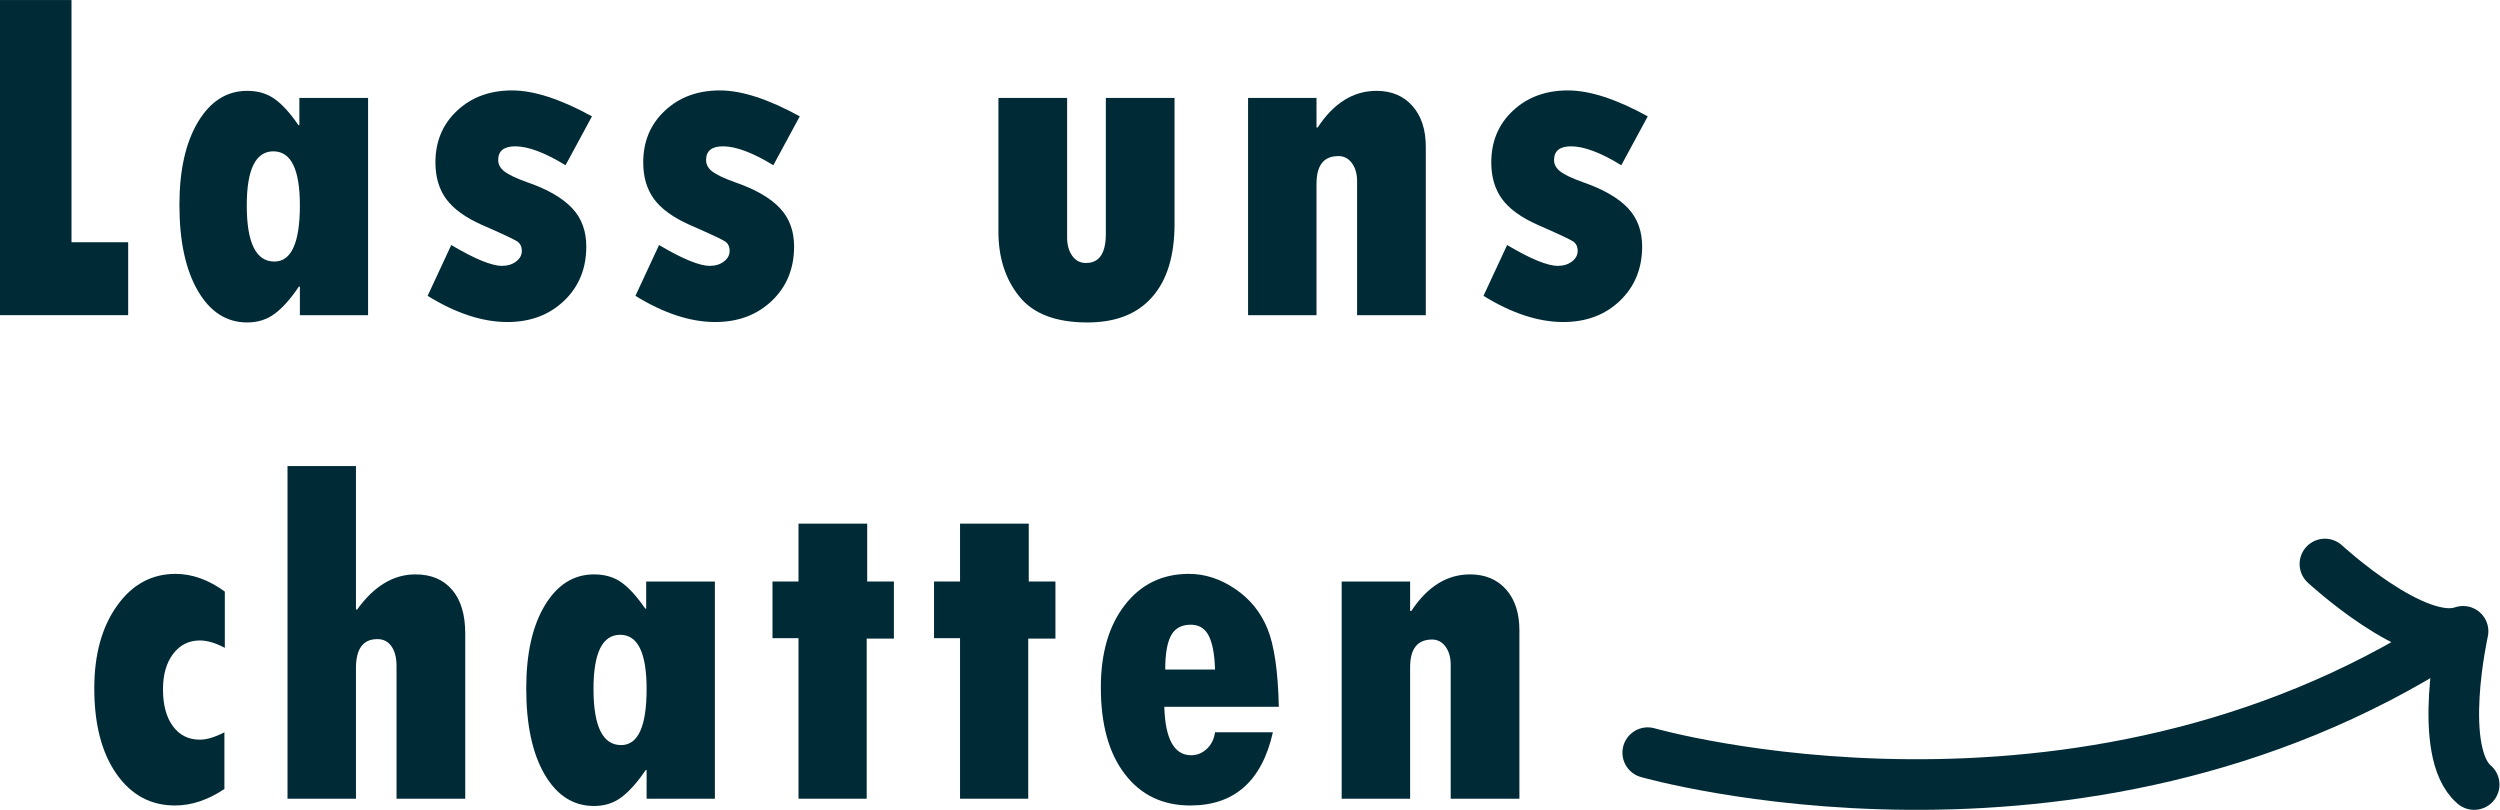
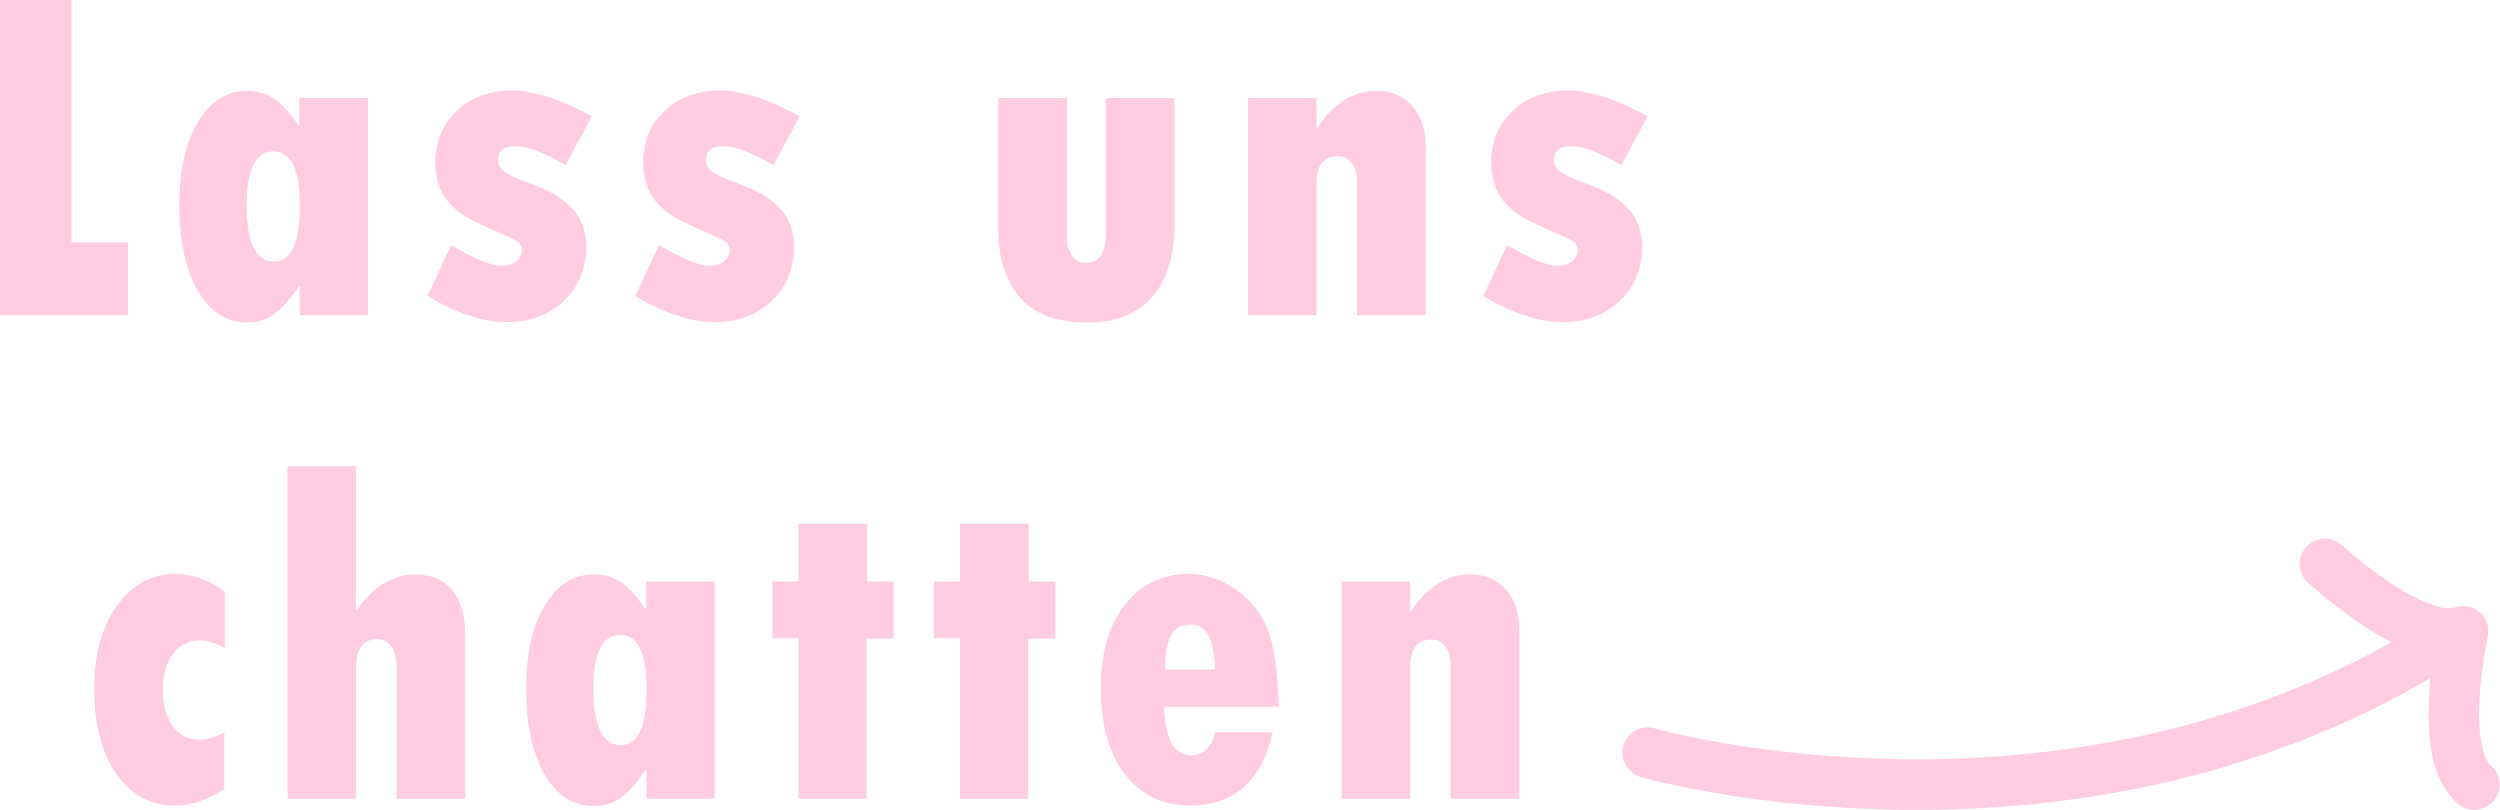
<svg xmlns="http://www.w3.org/2000/svg" width="100%" height="100%" viewBox="0 0 4528 1467" version="1.1" xml:space="preserve" style="fill-rule:evenodd;clip-rule:evenodd;stroke-linecap:round;stroke-linejoin:round;stroke-miterlimit:1.5;">
  <g transform="matrix(1,0,0,1,-41663.6,-16712.4)">
-     <g transform="matrix(0.702425,0,0,0.288503,13446.9,12907.8)">
-       <g transform="matrix(2.18431,0,0,5.3182,-51235.1,-68818.5)">
-         <path d="M41846.4,15419.9L41930.8,15419.9L41930.8,15705.8L41997.7,15705.8L41997.7,15791.9L41846.4,15791.9L41846.4,15419.9Z" style="fill:rgb(0,42,54);fill-rule:nonzero;" />
-         <path d="M42200.4,15791.9L42200.4,15758.2L42199.2,15758.2C42189.4,15772.7 42179.9,15783.4 42170.7,15790.2C42161.5,15797.1 42150.7,15800.5 42138.2,15800.5C42113.9,15800.5 42094.5,15788.1 42080,15763.2C42065.5,15738.3 42058.2,15704.5 42058.2,15661.8C42058.2,15620.7 42065.6,15588 42080.2,15563.7C42094.9,15539.3 42114.2,15527.1 42138.2,15527.1C42151,15527.1 42161.9,15530.4 42170.8,15536.8C42179.7,15543.2 42189,15553.4 42198.7,15567.6L42199.8,15567.6L42199.8,15535.5L42280.9,15535.5L42280.9,15791.9L42200.4,15791.9ZM42200.4,15662.3C42200.4,15619.8 42190,15598.5 42169.1,15598.5C42148.2,15598.5 42137.7,15619.8 42137.7,15662.3C42137.7,15706.5 42148.5,15728.6 42170.3,15728.6C42190.3,15728.6 42200.4,15706.5 42200.4,15662.3Z" style="fill:rgb(0,42,54);fill-rule:nonzero;" />
-         <path d="M42379.1,15709.1C42406.8,15725.5 42426.7,15733.7 42439,15733.7C42445.7,15733.7 42451.3,15731.9 42455.7,15728.5C42460.2,15725.1 42462.4,15720.9 42462.4,15716.1C42462.4,15710.9 42460.5,15707.1 42456.8,15704.7C42453.1,15702.3 42439.2,15695.8 42415,15685.2C42395.7,15676.6 42381.8,15666.5 42373.2,15654.9C42364.7,15643.3 42360.4,15628.9 42360.4,15611.6C42360.4,15586.9 42368.9,15566.5 42385.9,15550.6C42402.9,15534.6 42424.6,15526.6 42451,15526.6C42476.6,15526.6 42508,15536.8 42545.2,15557.2L42514,15614.9C42489.8,15600.1 42470,15592.6 42454.6,15592.6C42441.2,15592.6 42434.5,15598 42434.5,15608.8C42434.5,15614 42437,15618.5 42441.9,15622.3C42446.8,15626.1 42455.8,15630.4 42468.8,15635C42493.2,15643.5 42510.8,15653.8 42521.9,15665.7C42533,15677.5 42538.5,15692.6 42538.5,15710.8C42538.5,15736.8 42529.8,15758.2 42512.3,15774.9C42494.8,15791.6 42472.5,15800 42445.4,15800C42416,15800 42384.6,15789.7 42351.2,15769.1L42379.1,15709.1Z" style="fill:rgb(0,42,54);fill-rule:nonzero;" />
-         <path d="M42624.4,15709.1C42652.1,15725.5 42672,15733.7 42684.3,15733.7C42691,15733.7 42696.6,15731.9 42701,15728.5C42705.5,15725.1 42707.7,15720.9 42707.7,15716.1C42707.7,15710.9 42705.9,15707.1 42702.1,15704.7C42698.4,15702.3 42684.5,15695.8 42660.3,15685.2C42641,15676.6 42627.1,15666.5 42618.5,15654.9C42610,15643.3 42605.7,15628.9 42605.7,15611.6C42605.7,15586.9 42614.2,15566.5 42631.2,15550.6C42648.2,15534.6 42669.9,15526.6 42696.3,15526.6C42721.9,15526.6 42753.3,15536.8 42790.5,15557.2L42759.3,15614.9C42735.1,15600.1 42715.3,15592.6 42699.9,15592.6C42686.5,15592.6 42679.9,15598 42679.9,15608.8C42679.9,15614 42682.3,15618.5 42687.2,15622.3C42692.2,15626.1 42701.1,15630.4 42714.1,15635C42738.5,15643.5 42756.2,15653.8 42767.2,15665.7C42778.3,15677.5 42783.8,15692.6 42783.8,15710.8C42783.8,15736.8 42775.1,15758.2 42757.6,15774.9C42740.1,15791.6 42717.8,15800 42690.7,15800C42661.4,15800 42630,15789.7 42596.5,15769.1L42624.4,15709.1Z" style="fill:rgb(0,42,54);fill-rule:nonzero;" />
-         <path d="M43025,15535.5L43106.1,15535.5L43106.1,15700.5C43106.1,15709 43108.1,15716.1 43112.1,15721.8C43116.1,15727.5 43121.5,15730.3 43128.4,15730.3C43144,15730.3 43151.8,15718.9 43151.8,15696L43151.8,15535.5L43232.9,15535.5L43232.9,15684.1C43232.9,15721.8 43224.1,15750.6 43206.4,15770.6C43188.8,15790.6 43163.3,15800.5 43130.1,15800.5C43092.9,15800.5 43066.1,15790.3 43049.7,15769.9C43033.2,15749.5 43025,15723.9 43025,15693.2L43025,15535.5Z" style="fill:rgb(0,42,54);fill-rule:nonzero;" />
-         <path d="M43400.5,15535.5L43400.5,15570.3L43401.9,15570.3C43420.8,15541.5 43444,15527.1 43471.3,15527.1C43489.1,15527.1 43503.3,15533.1 43513.8,15545C43524.3,15556.9 43529.5,15572.9 43529.5,15593.2L43529.5,15791.9L43448.4,15791.9L43448.4,15633.9C43448.4,15625.2 43446.4,15618 43442.3,15612.4C43438.2,15606.9 43432.9,15604.1 43426.4,15604.1C43409.1,15604.1 43400.5,15614.9 43400.5,15636.7L43400.5,15791.9L43319.7,15791.9L43319.7,15535.5L43400.5,15535.5Z" style="fill:rgb(0,42,54);fill-rule:nonzero;" />
-         <path d="M43625.5,15709.1C43653.1,15725.5 43673.1,15733.7 43685.4,15733.7C43692.1,15733.7 43697.6,15731.9 43702.1,15728.5C43706.5,15725.1 43708.8,15720.9 43708.8,15716.1C43708.8,15710.9 43706.9,15707.1 43703.2,15704.7C43699.5,15702.3 43685.6,15695.8 43661.4,15685.2C43642.1,15676.6 43628.1,15666.5 43619.6,15654.9C43611.1,15643.3 43606.8,15628.9 43606.8,15611.6C43606.8,15586.9 43615.3,15566.5 43632.3,15550.6C43649.3,15534.6 43671,15526.6 43697.4,15526.6C43723,15526.6 43754.4,15536.8 43791.5,15557.2L43760.3,15614.9C43736.2,15600.1 43716.4,15592.6 43701,15592.6C43687.6,15592.6 43680.9,15598 43680.9,15608.8C43680.9,15614 43683.4,15618.5 43688.3,15622.3C43693.2,15626.1 43702.2,15630.4 43715.2,15635C43739.5,15643.5 43757.2,15653.8 43768.3,15665.7C43779.3,15677.5 43784.9,15692.6 43784.9,15710.8C43784.9,15736.8 43776.1,15758.2 43758.7,15774.9C43741.2,15791.6 43718.9,15800 43691.8,15800C43662.4,15800 43631,15789.7 43597.6,15769.1L43625.5,15709.1Z" style="fill:rgb(0,42,54);fill-rule:nonzero;" />
-         <path d="M42111.3,16284.3L42111.3,16351.2C42092,16364.2 42072.5,16370.7 42053,16370.7C42024.2,16370.7 42001.2,16358.2 41983.8,16333.3C41966.4,16308.3 41957.7,16274.7 41957.7,16232.5C41957.7,16192.6 41966.6,16160.1 41984.5,16135C42002.3,16109.9 42025.4,16097.3 42053.6,16097.3C42073.3,16097.3 42092.7,16104.3 42111.8,16118.2L42111.8,16184.6C42100.9,16178.8 42091,16175.9 42082.3,16175.9C42069.3,16175.9 42058.8,16181.2 42050.8,16191.7C42042.8,16202.2 42038.8,16216.2 42038.8,16233.6C42038.8,16252 42042.7,16266.5 42050.5,16277.1C42058.3,16287.7 42068.9,16293 42082.3,16293C42090.5,16293 42100.1,16290.1 42111.3,16284.3Z" style="fill:rgb(0,42,54);fill-rule:nonzero;" />
-         <path d="M42185.8,15970L42266.6,15970L42266.6,16139.4L42268,16139.4C42287.9,16111.7 42310.8,16097.9 42336.8,16097.9C42355.4,16097.9 42369.8,16104 42380.2,16116.2C42390.5,16128.3 42395.6,16145.5 42395.6,16167.6L42395.6,16362.7L42314.5,16362.7L42314.5,16206.3C42314.5,16196.3 42312.5,16188.4 42308.5,16182.8C42304.5,16177.1 42299,16174.3 42291.9,16174.3C42275,16174.3 42266.6,16185.7 42266.6,16208.5L42266.6,16362.7L42185.8,16362.7L42185.8,15970Z" style="fill:rgb(0,42,54);fill-rule:nonzero;" />
-         <path d="M42609.7,16362.7L42609.7,16328.9L42608.6,16328.9C42598.8,16343.4 42589.2,16354.1 42580,16361C42570.8,16367.9 42560,16371.3 42547.6,16371.3C42523.2,16371.3 42503.8,16358.9 42489.3,16334C42474.8,16309.1 42467.6,16275.2 42467.6,16232.5C42467.6,16191.5 42474.9,16158.8 42489.6,16134.4C42504.3,16110.1 42523.6,16097.9 42547.6,16097.9C42560.4,16097.9 42571.3,16101.1 42580.2,16107.5C42589.1,16113.9 42598.4,16124.2 42608.1,16138.3L42609.2,16138.3L42609.2,16106.3L42690.3,16106.3L42690.3,16362.7L42609.7,16362.7ZM42609.7,16233.1C42609.7,16190.5 42599.3,16169.2 42578.5,16169.2C42557.5,16169.2 42547,16190.5 42547,16233.1C42547,16277.3 42557.9,16299.4 42579.6,16299.4C42599.7,16299.4 42609.7,16277.3 42609.7,16233.1Z" style="fill:rgb(0,42,54);fill-rule:nonzero;" />
-         <path d="M42789,16038L42870.1,16038L42870.1,16106.3L42901.6,16106.3L42901.6,16173.7L42869.5,16173.7L42869.5,16362.7L42789,16362.7L42789,16173.2L42758.3,16173.2L42758.3,16106.3L42789,16106.3L42789,16038Z" style="fill:rgb(0,42,54);fill-rule:nonzero;" />
-         <path d="M42979.7,16038L43060.8,16038L43060.8,16106.3L43092.3,16106.3L43092.3,16173.7L43060.2,16173.7L43060.2,16362.7L42979.7,16362.7L42979.7,16173.2L42949,16173.2L42949,16106.3L42979.7,16106.3L42979.7,16038Z" style="fill:rgb(0,42,54);fill-rule:nonzero;" />
-         <path d="M43280.7,16284.3L43349,16284.3C43336,16341.9 43303.5,16370.7 43251.5,16370.7C43219,16370.7 43193.2,16358.4 43174.3,16333.7C43155.3,16309 43145.9,16274.9 43145.9,16231.4C43145.9,16190.9 43155.3,16158.4 43174.3,16134C43193.2,16109.6 43218.4,16097.3 43249.8,16097.3C43268.8,16097.3 43287,16103.2 43304.4,16115C43321.9,16126.8 43334.6,16142.5 43342.6,16162C43350.6,16181.5 43355.1,16212.3 43356,16254.2L43220.8,16254.2C43221.9,16292.3 43232.5,16311.4 43252.6,16311.4C43259.5,16311.4 43265.6,16308.9 43271,16303.9C43276.4,16298.8 43279.6,16292.3 43280.7,16284.3ZM43221.9,16210.2L43280.7,16210.2C43280.2,16192.2 43277.7,16178.9 43273.2,16170.2C43268.8,16161.6 43261.7,16157.3 43252,16157.3C43241.3,16157.3 43233.6,16161.4 43228.9,16169.8C43224.3,16178.2 43221.9,16191.6 43221.9,16210.2Z" style="fill:rgb(0,42,54);fill-rule:nonzero;" />
-         <path d="M43511,16106.3L43511,16141.1L43512.4,16141.1C43531.4,16112.3 43554.5,16097.9 43581.8,16097.9C43599.6,16097.9 43613.8,16103.9 43624.3,16115.7C43634.8,16127.6 43640,16143.7 43640,16164L43640,16362.7L43558.9,16362.7L43558.9,16204.6C43558.9,16195.9 43556.9,16188.8 43552.8,16183.2C43548.7,16177.6 43543.4,16174.8 43536.9,16174.8C43519.7,16174.8 43511,16185.7 43511,16207.4L43511,16362.7L43430.2,16362.7L43430.2,16106.3L43511,16106.3Z" style="fill:rgb(0,42,54);fill-rule:nonzero;" />
-       </g>
+     <g transform="matrix(1.53431,0,0,1.53432,-22541.9,-6946.54)">
+       <path d="M41846.4,15419.9L41930.8,15419.9L41930.8,15705.8L41997.7,15705.8L41997.7,15791.9L41846.4,15791.9L41846.4,15419.9Z" style="fill:rgb(255,204,226);fill-rule:nonzero;" />
    </g>
-     <g transform="matrix(0.702425,0,0,0.288503,13446.9,12907.8)">
-       <g transform="matrix(2.18431,0,0,5.3182,-51159.9,-77223.4)">
-         <g transform="matrix(1,0,0,1,0.960729,0.443217)">
-           <path d="M43756.1,17888.3C43756.1,17888.3 44261.9,18033.6 44699.6,17753.3" style="fill:none;stroke:rgb(0,42,54);stroke-width:59.74px;" />
-         </g>
-         <g transform="matrix(0.899013,0.437922,-0.437922,0.899013,11836.1,-17682.9)">
-           <path d="M44896.1,17450.2C44896.1,17450.2 45036.1,17492.4 45077.5,17450.2C45077.5,17450.2 45111.3,17592.4 45168.5,17607.1" style="fill:none;stroke:rgb(0,42,54);stroke-width:59.74px;" />
-         </g>
-       </g>
+     <g transform="matrix(1.53431,0,0,1.53432,-22541.9,-6946.54)">
+       <path d="M42200.4,15791.9L42200.4,15758.2L42199.2,15758.2C42189.4,15772.7 42179.9,15783.4 42170.7,15790.2C42161.5,15797.1 42150.7,15800.5 42138.2,15800.5C42113.9,15800.5 42094.5,15788.1 42080,15763.2C42065.5,15738.3 42058.2,15704.5 42058.2,15661.8C42058.2,15620.7 42065.6,15588 42080.2,15563.7C42094.9,15539.3 42114.2,15527.1 42138.2,15527.1C42151,15527.1 42161.9,15530.4 42170.8,15536.8C42179.7,15543.2 42189,15553.4 42198.7,15567.6L42199.8,15567.6L42199.8,15535.5L42280.9,15535.5L42280.9,15791.9L42200.4,15791.9ZM42200.4,15662.3C42200.4,15619.8 42190,15598.5 42169.1,15598.5C42148.2,15598.5 42137.7,15619.8 42137.7,15662.3C42137.7,15706.5 42148.5,15728.6 42170.3,15728.6C42190.3,15728.6 42200.4,15706.5 42200.4,15662.3Z" style="fill:rgb(255,204,226);fill-rule:nonzero;" />
+     </g>
+     <g transform="matrix(1.53431,0,0,1.53432,-22541.9,-6946.54)">
+       <path d="M42379.1,15709.1C42406.8,15725.5 42426.7,15733.7 42439,15733.7C42445.7,15733.7 42451.3,15731.9 42455.7,15728.5C42460.2,15725.1 42462.4,15720.9 42462.4,15716.1C42462.4,15710.9 42460.5,15707.1 42456.8,15704.7C42453.1,15702.3 42439.2,15695.8 42415,15685.2C42395.7,15676.6 42381.8,15666.5 42373.2,15654.9C42364.7,15643.3 42360.4,15628.9 42360.4,15611.6C42360.4,15586.9 42368.9,15566.5 42385.9,15550.6C42402.9,15534.6 42424.6,15526.6 42451,15526.6C42476.6,15526.6 42508,15536.8 42545.2,15557.2L42514,15614.9C42489.8,15600.1 42470,15592.6 42454.6,15592.6C42441.2,15592.6 42434.5,15598 42434.5,15608.8C42434.5,15614 42437,15618.5 42441.9,15622.3C42446.8,15626.1 42455.8,15630.4 42468.8,15635C42493.2,15643.5 42510.8,15653.8 42521.9,15665.7C42533,15677.5 42538.5,15692.6 42538.5,15710.8C42538.5,15736.8 42529.8,15758.2 42512.3,15774.9C42494.8,15791.6 42472.5,15800 42445.4,15800C42416,15800 42384.6,15789.7 42351.2,15769.1L42379.1,15709.1Z" style="fill:rgb(255,204,226);fill-rule:nonzero;" />
+     </g>
+     <g transform="matrix(1.53431,0,0,1.53432,-22541.9,-6946.54)">
+       <path d="M42624.4,15709.1C42652.1,15725.5 42672,15733.7 42684.3,15733.7C42691,15733.7 42696.6,15731.9 42701,15728.5C42705.5,15725.1 42707.7,15720.9 42707.7,15716.1C42707.7,15710.9 42705.9,15707.1 42702.1,15704.7C42698.4,15702.3 42684.5,15695.8 42660.3,15685.2C42641,15676.6 42627.1,15666.5 42618.5,15654.9C42610,15643.3 42605.7,15628.9 42605.7,15611.6C42605.7,15586.9 42614.2,15566.5 42631.2,15550.6C42648.2,15534.6 42669.9,15526.6 42696.3,15526.6C42721.9,15526.6 42753.3,15536.8 42790.5,15557.2L42759.3,15614.9C42735.1,15600.1 42715.3,15592.6 42699.9,15592.6C42686.5,15592.6 42679.9,15598 42679.9,15608.8C42679.9,15614 42682.3,15618.5 42687.2,15622.3C42692.2,15626.1 42701.1,15630.4 42714.1,15635C42738.5,15643.5 42756.2,15653.8 42767.2,15665.7C42778.3,15677.5 42783.8,15692.6 42783.8,15710.8C42783.8,15736.8 42775.1,15758.2 42757.6,15774.9C42740.1,15791.6 42717.8,15800 42690.7,15800C42661.4,15800 42630,15789.7 42596.5,15769.1L42624.4,15709.1Z" style="fill:rgb(255,204,226);fill-rule:nonzero;" />
+     </g>
+     <g transform="matrix(1.53431,0,0,1.53432,-22541.9,-6946.54)">
+       <path d="M43025,15535.5L43106.1,15535.5L43106.1,15700.5C43106.1,15709 43108.1,15716.1 43112.1,15721.8C43116.1,15727.5 43121.5,15730.3 43128.4,15730.3C43144,15730.3 43151.8,15718.9 43151.8,15696L43151.8,15535.5L43232.9,15535.5L43232.9,15684.1C43232.9,15721.8 43224.1,15750.6 43206.4,15770.6C43188.8,15790.6 43163.3,15800.5 43130.1,15800.5C43092.9,15800.5 43066.1,15790.3 43049.7,15769.9C43033.2,15749.5 43025,15723.9 43025,15693.2L43025,15535.5Z" style="fill:rgb(255,204,226);fill-rule:nonzero;" />
+     </g>
+     <g transform="matrix(1.53431,0,0,1.53432,-22541.9,-6946.54)">
+       <path d="M43400.5,15535.5L43400.5,15570.3L43401.9,15570.3C43420.8,15541.5 43444,15527.1 43471.3,15527.1C43489.1,15527.1 43503.3,15533.1 43513.8,15545C43524.3,15556.9 43529.5,15572.9 43529.5,15593.2L43529.5,15791.9L43448.4,15791.9L43448.4,15633.9C43448.4,15625.2 43446.4,15618 43442.3,15612.4C43438.2,15606.9 43432.9,15604.1 43426.4,15604.1C43409.1,15604.1 43400.5,15614.9 43400.5,15636.7L43400.5,15791.9L43319.7,15791.9L43319.7,15535.5L43400.5,15535.5Z" style="fill:rgb(255,204,226);fill-rule:nonzero;" />
+     </g>
+     <g transform="matrix(1.53431,0,0,1.53432,-22541.9,-6946.54)">
+       <path d="M43625.5,15709.1C43653.1,15725.5 43673.1,15733.7 43685.4,15733.7C43692.1,15733.7 43697.6,15731.9 43702.1,15728.5C43706.5,15725.1 43708.8,15720.9 43708.8,15716.1C43708.8,15710.9 43706.9,15707.1 43703.2,15704.7C43699.5,15702.3 43685.6,15695.8 43661.4,15685.2C43642.1,15676.6 43628.1,15666.5 43619.6,15654.9C43611.1,15643.3 43606.8,15628.9 43606.8,15611.6C43606.8,15586.9 43615.3,15566.5 43632.3,15550.6C43649.3,15534.6 43671,15526.6 43697.4,15526.6C43723,15526.6 43754.4,15536.8 43791.5,15557.2L43760.3,15614.9C43736.2,15600.1 43716.4,15592.6 43701,15592.6C43687.6,15592.6 43680.9,15598 43680.9,15608.8C43680.9,15614 43683.4,15618.5 43688.3,15622.3C43693.2,15626.1 43702.2,15630.4 43715.2,15635C43739.5,15643.5 43757.2,15653.8 43768.3,15665.7C43779.3,15677.5 43784.9,15692.6 43784.9,15710.8C43784.9,15736.8 43776.1,15758.2 43758.7,15774.9C43741.2,15791.6 43718.9,15800 43691.8,15800C43662.4,15800 43631,15789.7 43597.6,15769.1L43625.5,15709.1Z" style="fill:rgb(255,204,226);fill-rule:nonzero;" />
+     </g>
+     <g transform="matrix(1.53431,0,0,1.53432,-22541.9,-6946.54)">
+       <path d="M42111.3,16284.3L42111.3,16351.2C42092,16364.2 42072.5,16370.7 42053,16370.7C42024.2,16370.7 42001.2,16358.2 41983.8,16333.3C41966.4,16308.3 41957.7,16274.7 41957.7,16232.5C41957.7,16192.6 41966.6,16160.1 41984.5,16135C42002.3,16109.9 42025.4,16097.3 42053.6,16097.3C42073.3,16097.3 42092.7,16104.3 42111.8,16118.2L42111.8,16184.6C42100.9,16178.8 42091,16175.9 42082.3,16175.9C42069.3,16175.9 42058.8,16181.2 42050.8,16191.7C42042.8,16202.2 42038.8,16216.2 42038.8,16233.6C42038.8,16252 42042.7,16266.5 42050.5,16277.1C42058.3,16287.7 42068.9,16293 42082.3,16293C42090.5,16293 42100.1,16290.1 42111.3,16284.3Z" style="fill:rgb(255,204,226);fill-rule:nonzero;" />
+     </g>
+     <g transform="matrix(1.53431,0,0,1.53432,-22541.9,-6946.54)">
+       <path d="M42185.8,15970L42266.6,15970L42266.6,16139.4L42268,16139.4C42287.9,16111.7 42310.8,16097.9 42336.8,16097.9C42355.4,16097.9 42369.8,16104 42380.2,16116.2C42390.5,16128.3 42395.6,16145.5 42395.6,16167.6L42395.6,16362.7L42314.5,16362.7L42314.5,16206.3C42314.5,16196.3 42312.5,16188.4 42308.5,16182.8C42304.5,16177.1 42299,16174.3 42291.9,16174.3C42275,16174.3 42266.6,16185.7 42266.6,16208.5L42266.6,16362.7L42185.8,16362.7L42185.8,15970Z" style="fill:rgb(255,204,226);fill-rule:nonzero;" />
+     </g>
+     <g transform="matrix(1.53431,0,0,1.53432,-22541.9,-6946.54)">
+       <path d="M42609.7,16362.7L42609.7,16328.9L42608.6,16328.9C42598.8,16343.4 42589.2,16354.1 42580,16361C42570.8,16367.9 42560,16371.3 42547.6,16371.3C42523.2,16371.3 42503.8,16358.9 42489.3,16334C42474.8,16309.1 42467.6,16275.2 42467.6,16232.5C42467.6,16191.5 42474.9,16158.8 42489.6,16134.4C42504.3,16110.1 42523.6,16097.9 42547.6,16097.9C42560.4,16097.9 42571.3,16101.1 42580.2,16107.5C42589.1,16113.9 42598.4,16124.2 42608.1,16138.3L42609.2,16138.3L42609.2,16106.3L42690.3,16106.3L42690.3,16362.7L42609.7,16362.7ZM42609.7,16233.1C42609.7,16190.5 42599.3,16169.2 42578.5,16169.2C42557.5,16169.2 42547,16190.5 42547,16233.1C42547,16277.3 42557.9,16299.4 42579.6,16299.4C42599.7,16299.4 42609.7,16277.3 42609.7,16233.1Z" style="fill:rgb(255,204,226);fill-rule:nonzero;" />
+     </g>
+     <g transform="matrix(1.53431,0,0,1.53432,-22541.9,-6946.54)">
+       <path d="M42789,16038L42870.1,16038L42870.1,16106.3L42901.6,16106.3L42901.6,16173.7L42869.5,16173.7L42869.5,16362.7L42789,16362.7L42789,16173.2L42758.3,16173.2L42758.3,16106.3L42789,16106.3L42789,16038Z" style="fill:rgb(255,204,226);fill-rule:nonzero;" />
+     </g>
+     <g transform="matrix(1.53431,0,0,1.53432,-22541.9,-6946.54)">
+       <path d="M42979.7,16038L43060.8,16038L43060.8,16106.3L43092.3,16106.3L43092.3,16173.7L43060.2,16173.7L43060.2,16362.7L42979.7,16362.7L42979.7,16173.2L42949,16173.2L42949,16106.3L42979.7,16106.3L42979.7,16038Z" style="fill:rgb(255,204,226);fill-rule:nonzero;" />
+     </g>
+     <g transform="matrix(1.53431,0,0,1.53432,-22541.9,-6946.54)">
+       <path d="M43280.7,16284.3L43349,16284.3C43336,16341.9 43303.5,16370.7 43251.5,16370.7C43219,16370.7 43193.2,16358.4 43174.3,16333.7C43155.3,16309 43145.9,16274.9 43145.9,16231.4C43145.9,16190.9 43155.3,16158.4 43174.3,16134C43193.2,16109.6 43218.4,16097.3 43249.8,16097.3C43268.8,16097.3 43287,16103.2 43304.4,16115C43321.9,16126.8 43334.6,16142.5 43342.6,16162C43350.6,16181.5 43355.1,16212.3 43356,16254.2L43220.8,16254.2C43221.9,16292.3 43232.5,16311.4 43252.6,16311.4C43259.5,16311.4 43265.6,16308.9 43271,16303.9C43276.4,16298.8 43279.6,16292.3 43280.7,16284.3ZM43221.9,16210.2L43280.7,16210.2C43280.2,16192.2 43277.7,16178.9 43273.2,16170.2C43268.8,16161.6 43261.7,16157.3 43252,16157.3C43241.3,16157.3 43233.6,16161.4 43228.9,16169.8C43224.3,16178.2 43221.9,16191.6 43221.9,16210.2Z" style="fill:rgb(255,204,226);fill-rule:nonzero;" />
+     </g>
+     <g transform="matrix(1.53431,0,0,1.53432,-22541.9,-6946.54)">
+       <path d="M43511,16106.3L43511,16141.1L43512.4,16141.1C43531.4,16112.3 43554.5,16097.9 43581.8,16097.9C43599.6,16097.9 43613.8,16103.9 43624.3,16115.7C43634.8,16127.6 43640,16143.7 43640,16164L43640,16362.7L43558.9,16362.7L43558.9,16204.6C43558.9,16195.9 43556.9,16188.8 43552.8,16183.2C43548.7,16177.6 43543.4,16174.8 43536.9,16174.8C43519.7,16174.8 43511,16185.7 43511,16207.4L43511,16362.7L43430.2,16362.7L43430.2,16106.3L43511,16106.3Z" style="fill:rgb(255,204,226);fill-rule:nonzero;" />
+     </g>
+     <g transform="matrix(1.53431,0,0,1.53432,-22487.6,-9370.7)">
+       <path d="M43756.1,17888.3C43756.1,17888.3 44261.9,18033.6 44699.6,17753.3" style="fill:none;stroke:rgb(255,204,226);stroke-width:59.74px;" />
+     </g>
+     <g transform="matrix(1.37937,0.671911,-0.67191,1.37937,-4328.8,-36502.6)">
+       <path d="M44896.1,17450.2C44896.1,17450.2 45036.1,17492.4 45077.5,17450.2C45077.5,17450.2 45111.3,17592.4 45168.5,17607.1" style="fill:none;stroke:rgb(255,204,226);stroke-width:59.74px;" />
    </g>
  </g>
</svg>
